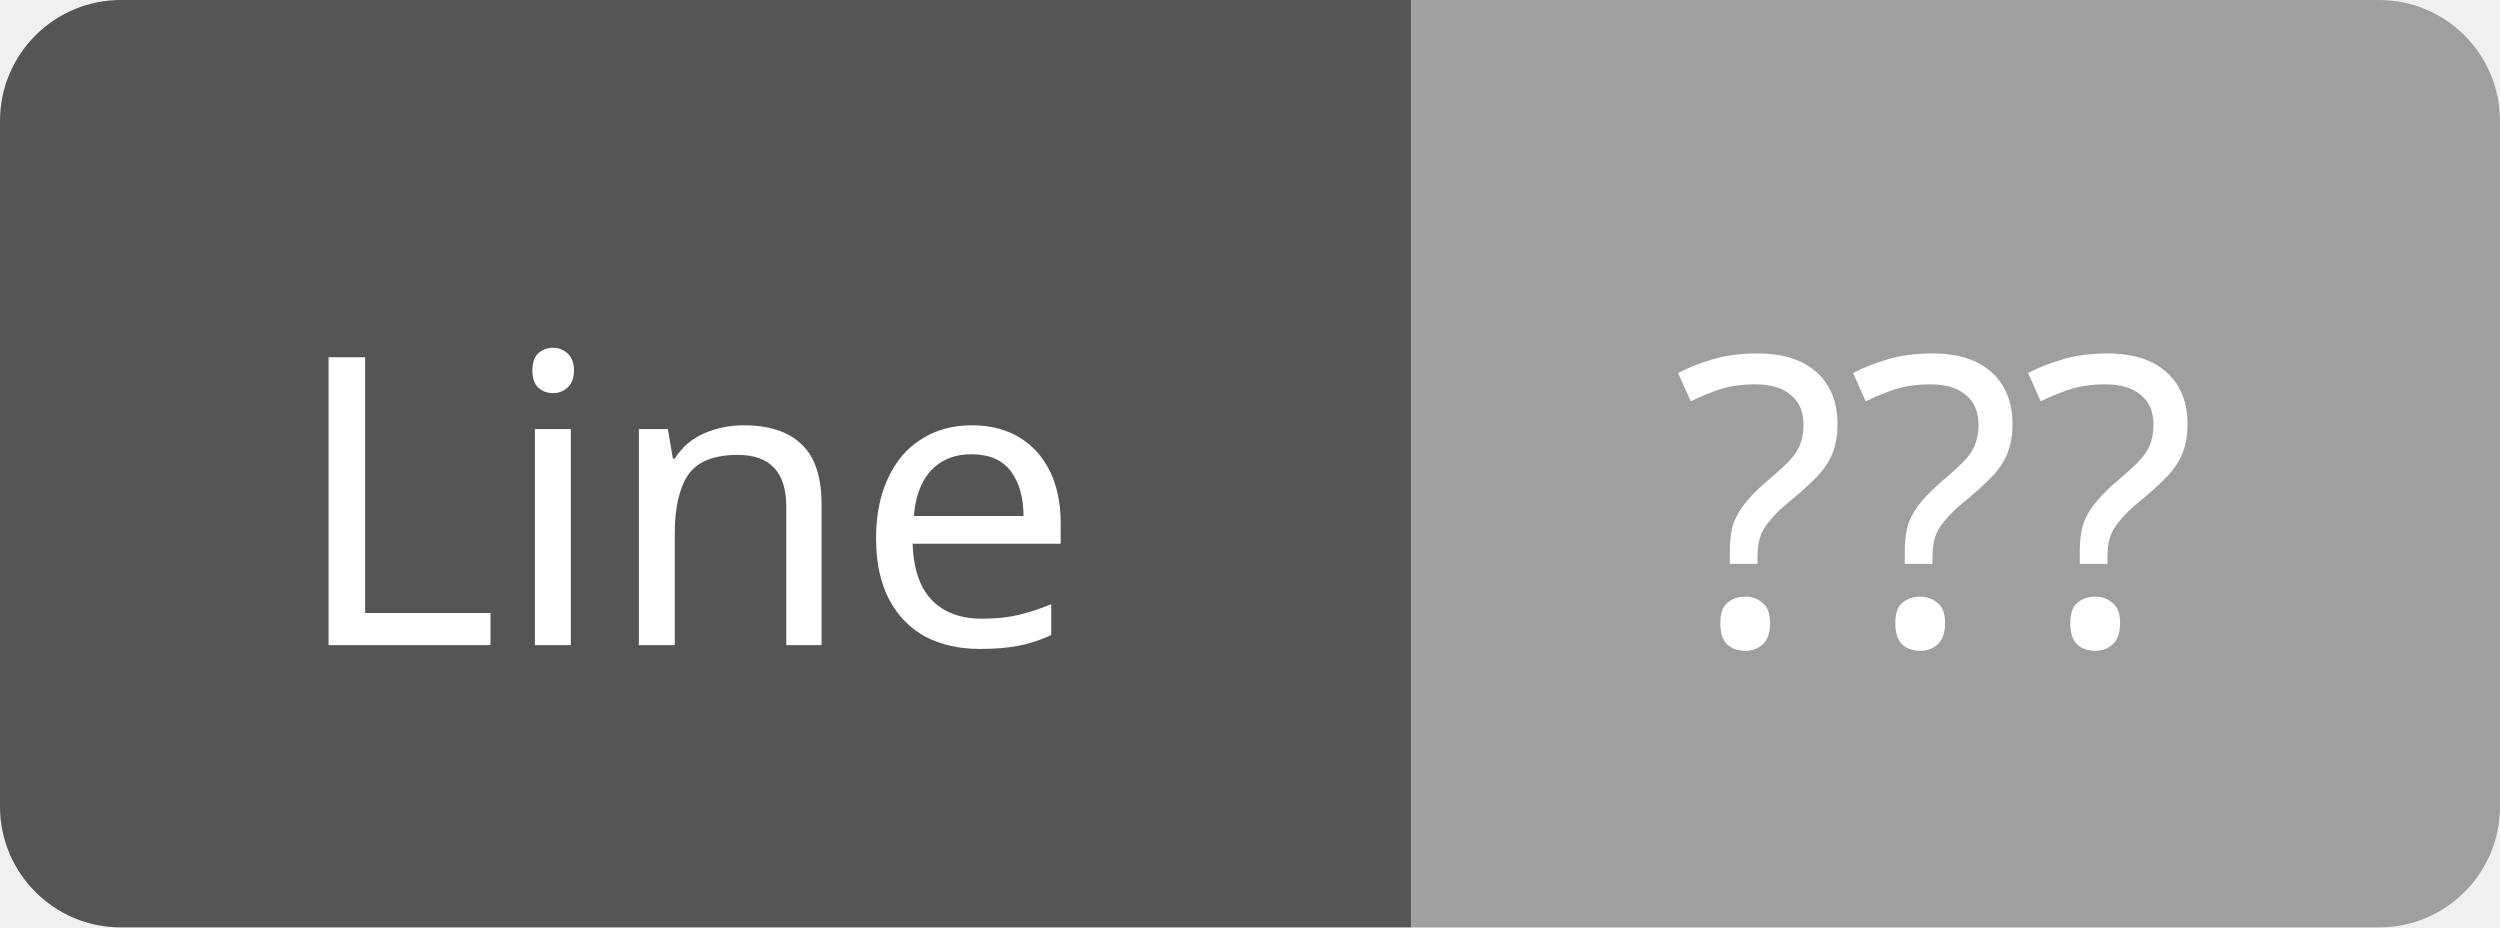
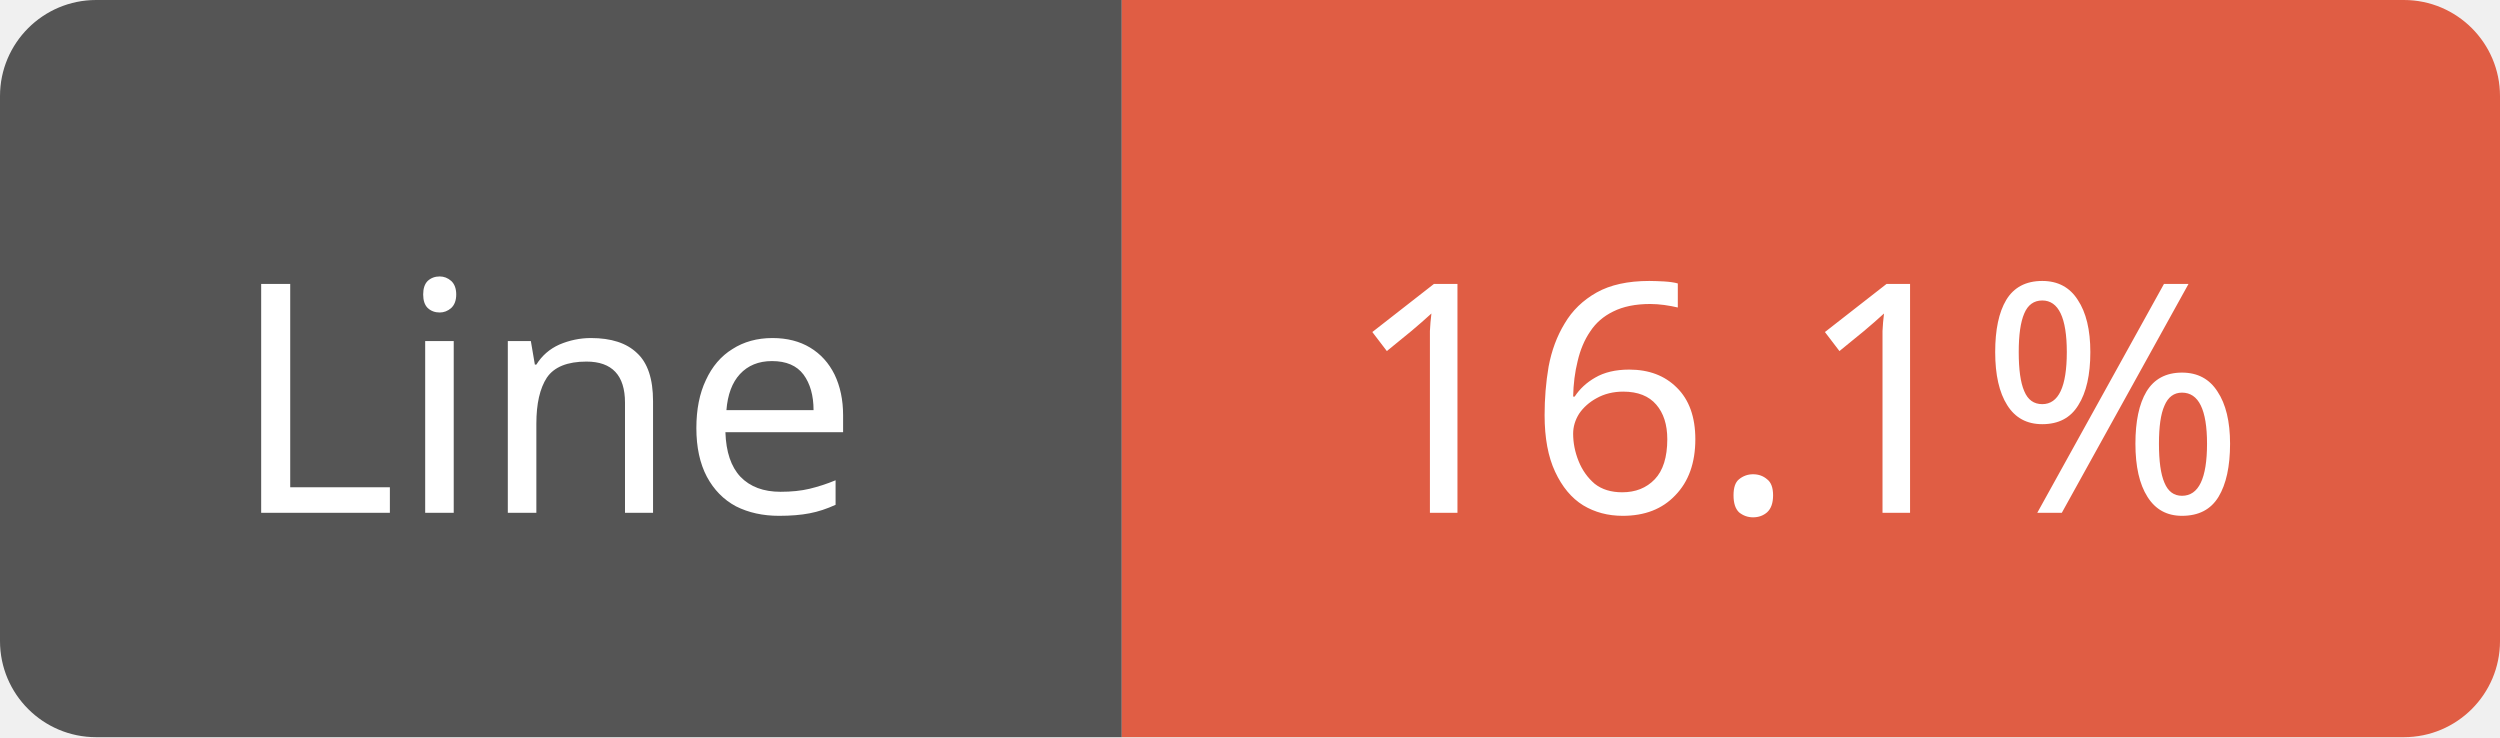
- <svg xmlns="http://www.w3.org/2000/svg" width="62" height="23">
+ <svg xmlns="http://www.w3.org/2000/svg" width="78" height="23">
  <path d="M3,0 h29 h3 v23 h-3 h-29 a3,3 0 0 1 -3,-3 v-17 a3,3 0 0 1 3,-3 z" fill="#555" />
-   <path d="M38,0 h21 a3,3 0 0 1 3,3 v17 a3,3 0 0 1 -3,3 h-21 h-3 v-23 h3 z" fill="#9f9f9f" />
+   <path d="M38,0 h37 a3,3 0 0 1 3,3 v17 a3,3 0 0 1 -3,3 h-37 h-3 v-23 h3 z" fill="#e05d44" />
  <text x="17" y="16" fill="#fff" font-family="Verdana" font-size="10" text-anchor="middle">Line</text>
-   <text x="48" y="16" fill="#fff" font-family="Verdana" font-size="10" text-anchor="middle">???</text>
+   <text x="56" y="16" fill="#fff" font-family="Verdana" font-size="10" text-anchor="middle">16.1%</text>
</svg>
